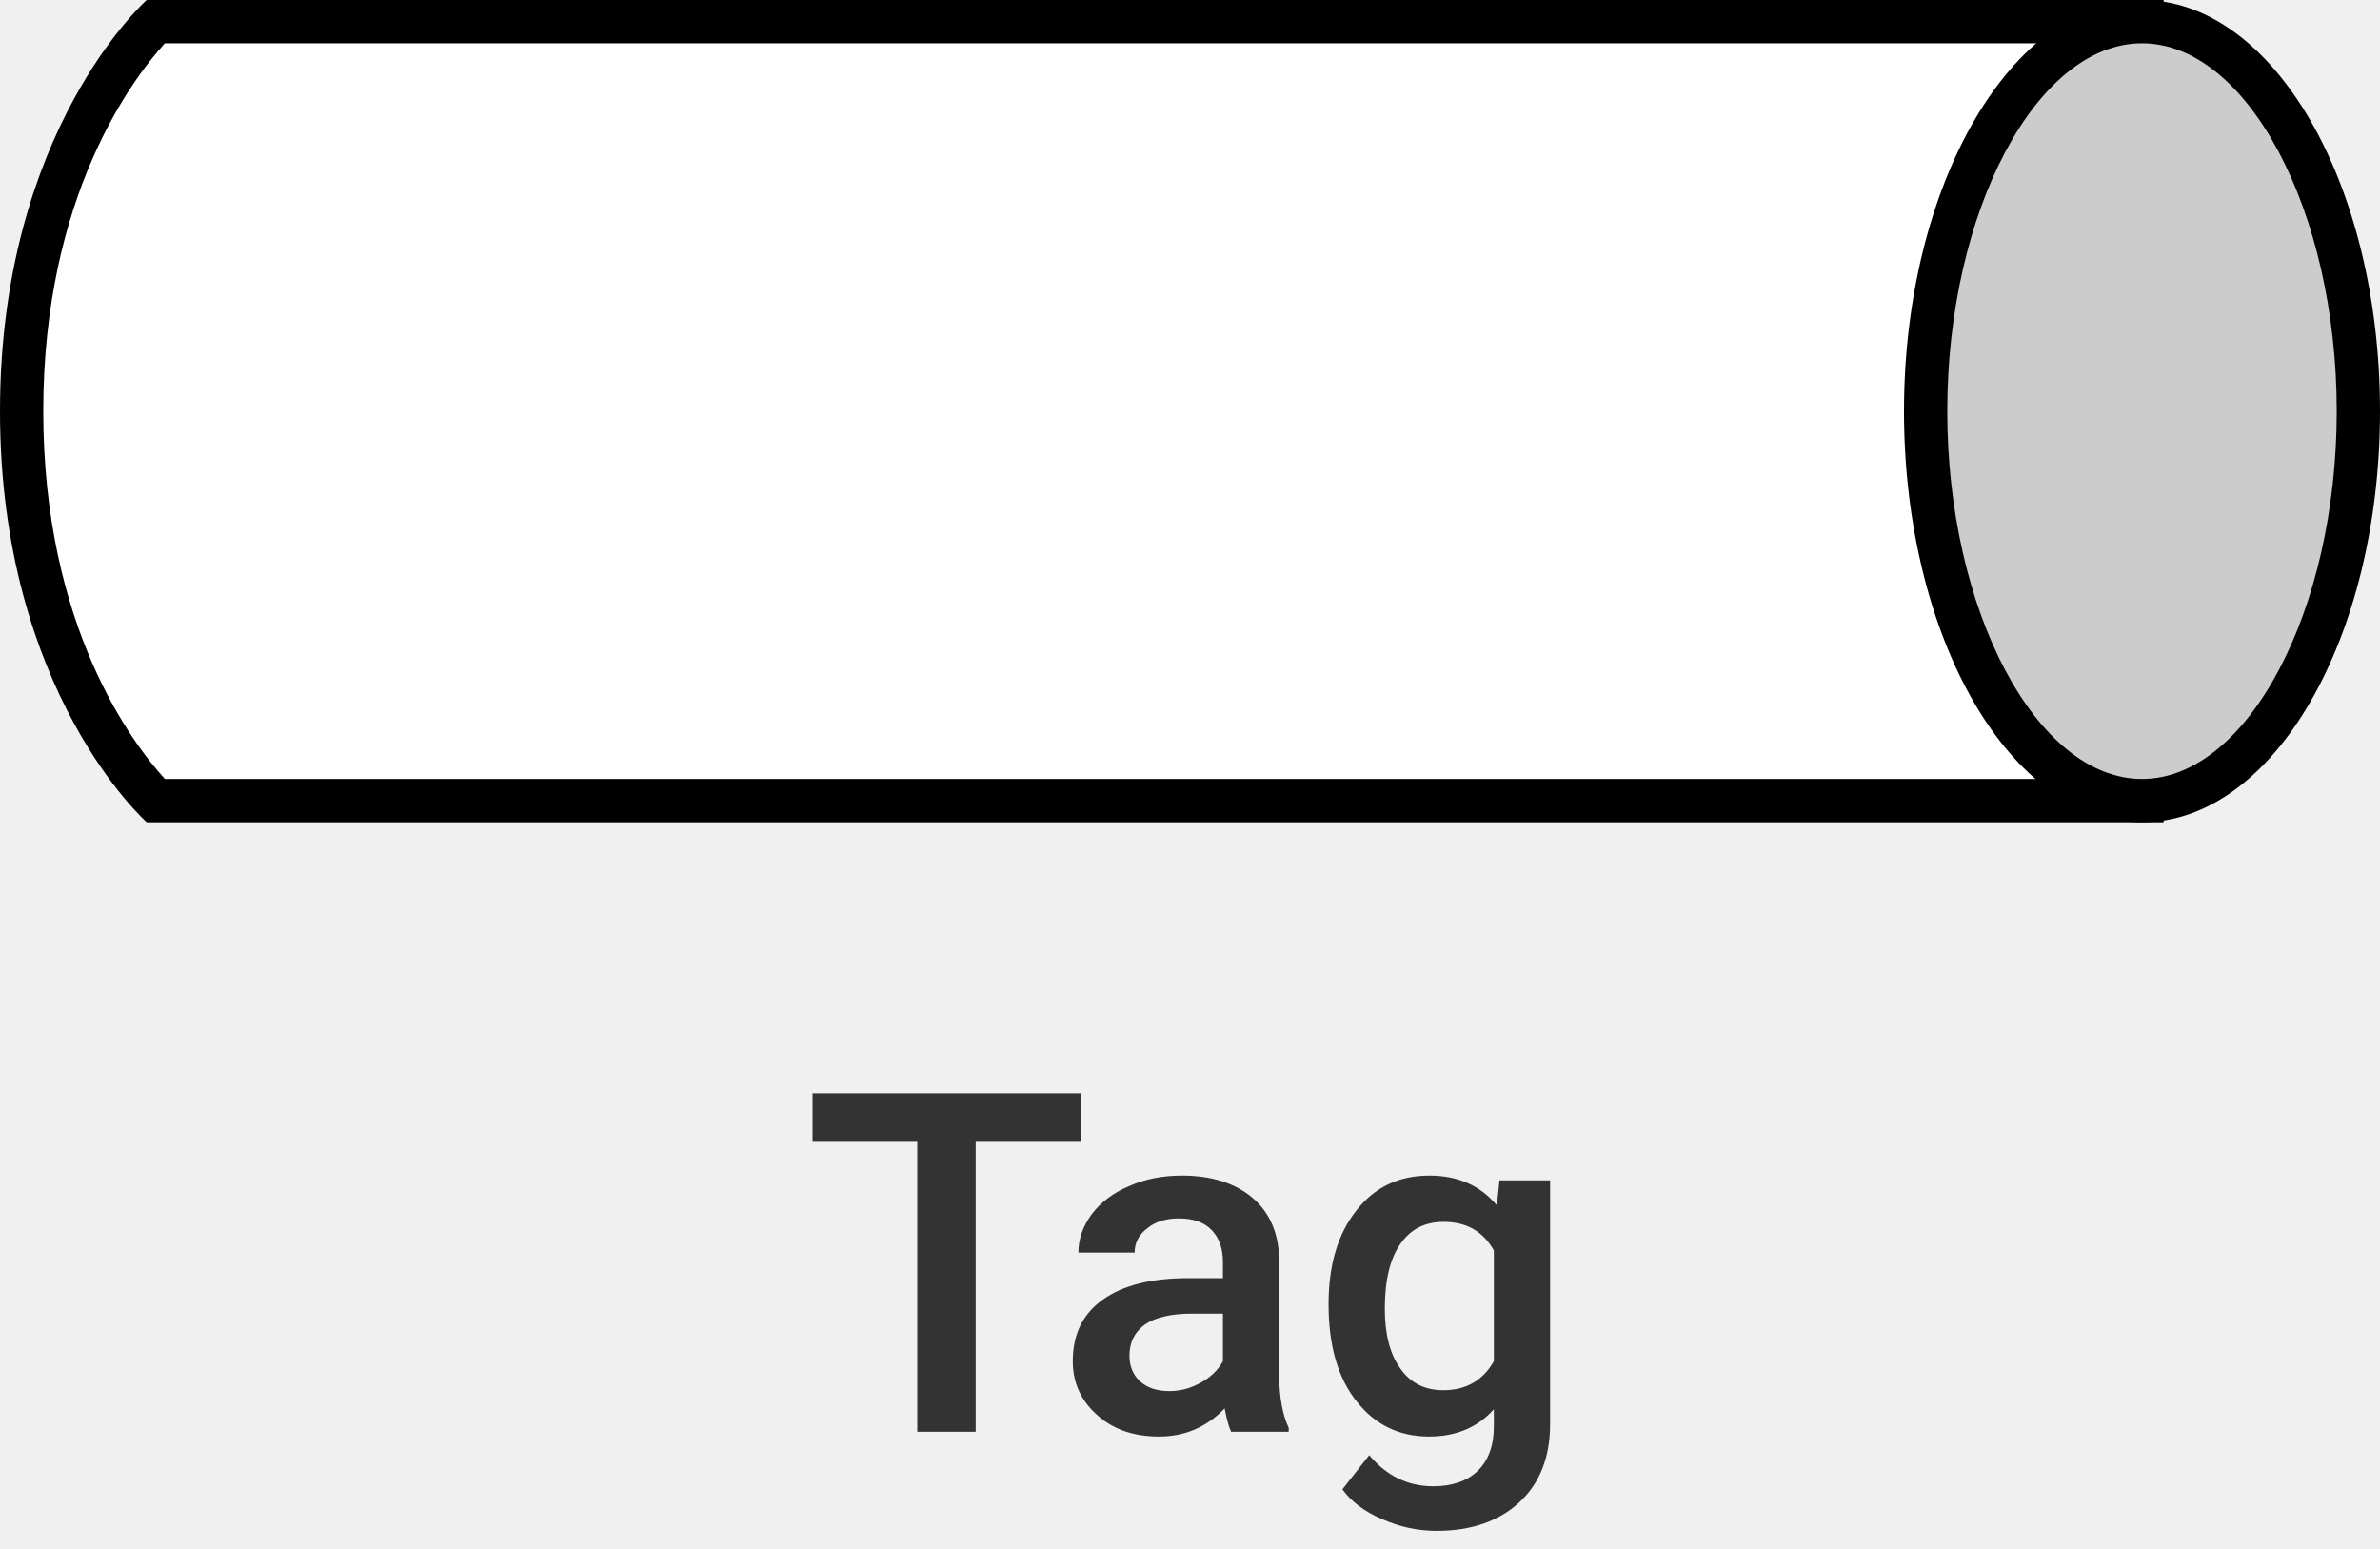
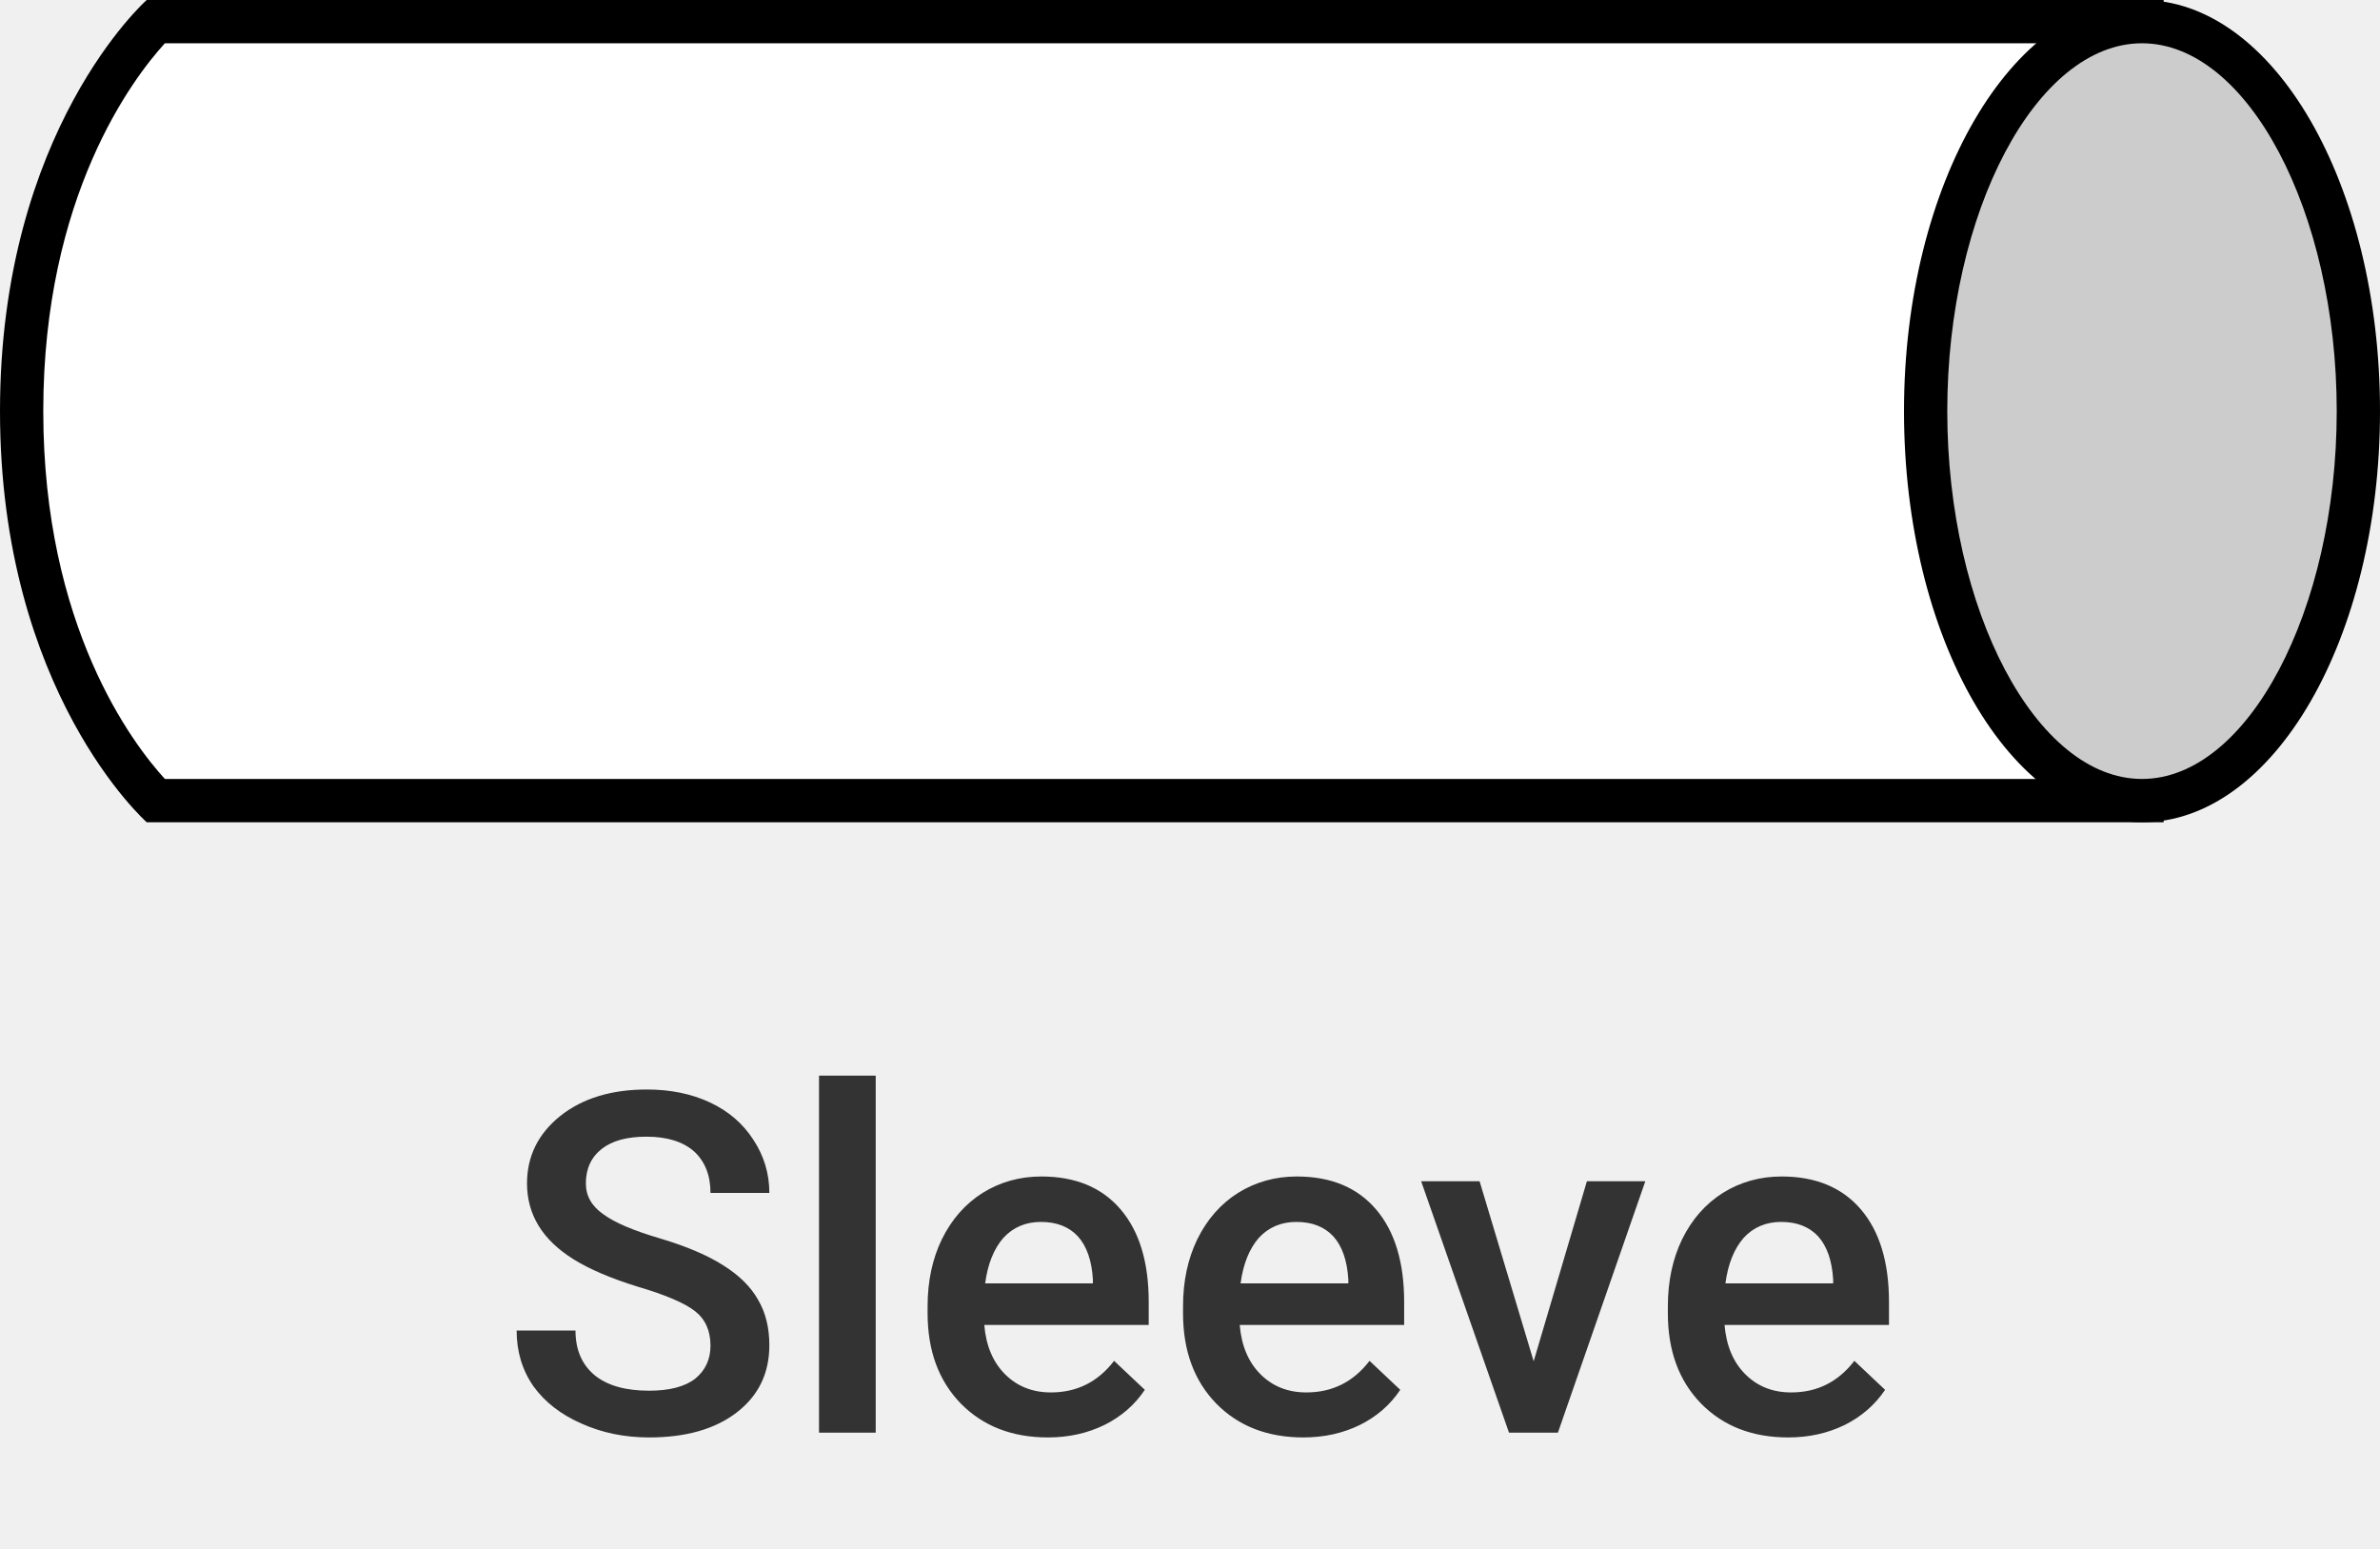
<svg xmlns="http://www.w3.org/2000/svg" viewBox="12 31 55 35.781">
  <defs>
    <style>.cls-1{fill:#fff;}.cls-2{fill:#ccc;}</style>
  </defs>
-   <g>
-     <g id="Layer_2" data-name="Layer 2">
-       <path class="cls-1" d="M15.59,49.5c-.59-.62-3.09-3.54-3.09-9s2.49-8.38,3.09-9H61.5v18Z" />
-       <path d="M61,32V49H15.81c-.74-.81-2.81-3.52-2.81-8.5s2.08-7.7,2.81-8.5H61m1-1H15.39S12,34,12,40.5,15.39,50,15.39,50H62V31Z" />
-       <ellipse class="cls-2" cx="61.5" cy="40.5" rx="5" ry="9" />
-       <path d="M61.5,32c2.44,0,4.5,3.89,4.5,8.5S63.94,49,61.5,49,57,45.11,57,40.5,59.06,32,61.5,32m0-1c-3,0-5.5,4.25-5.5,9.5S58.46,50,61.5,50,67,45.75,67,40.5,64.54,31,61.5,31Z" />
-     </g>
-     <path d="M 36.987 56.265 L 36.987 57.365 L 34.547 57.365 L 34.547 64.085 L 33.197 64.085 L 33.197 57.365 L 30.777 57.365 L 30.777 56.265 L 36.987 56.265 ZM 41.781 64.085 L 40.451 64.085 C 40.397 63.972 40.347 63.792 40.301 63.545 C 39.887 63.978 39.381 64.195 38.781 64.195 C 38.194 64.195 37.717 64.028 37.351 63.695 C 36.977 63.362 36.791 62.948 36.791 62.455 C 36.791 61.835 37.021 61.362 37.481 61.035 C 37.941 60.702 38.601 60.535 39.461 60.535 L 40.261 60.535 L 40.261 60.155 C 40.261 59.855 40.177 59.615 40.011 59.435 C 39.837 59.248 39.581 59.155 39.241 59.155 C 38.941 59.155 38.697 59.232 38.511 59.385 C 38.317 59.532 38.221 59.718 38.221 59.945 L 36.921 59.945 C 36.921 59.632 37.024 59.335 37.231 59.055 C 37.444 58.775 37.734 58.558 38.101 58.405 C 38.461 58.245 38.864 58.165 39.311 58.165 C 39.991 58.165 40.534 58.335 40.941 58.675 C 41.347 59.022 41.554 59.505 41.561 60.125 L 41.561 62.745 C 41.561 63.265 41.634 63.682 41.781 63.995 L 41.781 64.085 Z M 39.021 63.145 C 39.274 63.145 39.514 63.082 39.741 62.955 C 39.974 62.828 40.147 62.662 40.261 62.455 L 40.261 61.355 L 39.551 61.355 C 39.071 61.355 38.707 61.438 38.461 61.605 C 38.221 61.778 38.101 62.018 38.101 62.325 C 38.101 62.572 38.184 62.772 38.351 62.925 C 38.517 63.072 38.741 63.145 39.021 63.145 ZM 42.702 61.135 C 42.702 60.235 42.915 59.515 43.342 58.975 C 43.762 58.435 44.325 58.165 45.032 58.165 C 45.692 58.165 46.212 58.395 46.592 58.855 L 46.652 58.275 L 47.822 58.275 L 47.822 63.905 C 47.822 64.672 47.585 65.275 47.112 65.715 C 46.638 66.155 45.998 66.375 45.192 66.375 C 44.765 66.375 44.348 66.285 43.942 66.105 C 43.535 65.932 43.228 65.702 43.022 65.415 L 43.642 64.625 C 44.042 65.105 44.535 65.345 45.122 65.345 C 45.555 65.345 45.895 65.228 46.142 64.995 C 46.395 64.755 46.522 64.408 46.522 63.955 L 46.522 63.565 C 46.148 63.985 45.648 64.195 45.022 64.195 C 44.335 64.195 43.778 63.925 43.352 63.385 C 42.918 62.845 42.702 62.095 42.702 61.135 Z M 44.002 61.245 C 44.002 61.832 44.122 62.292 44.362 62.625 C 44.595 62.958 44.925 63.125 45.352 63.125 C 45.878 63.125 46.268 62.902 46.522 62.455 L 46.522 59.895 C 46.275 59.455 45.888 59.235 45.362 59.235 C 44.928 59.235 44.595 59.405 44.362 59.745 C 44.122 60.085 44.002 60.585 44.002 61.245 Z" transform="matrix(1, 0, 0, 1, 0, 0)" style="fill: rgb(51, 51, 51); white-space: pre;" />
+   <g id="Layer_2" data-name="Layer 2">
+     <path class="cls-1" d="M15.59,49.5c-.59-.62-3.09-3.54-3.09-9s2.49-8.38,3.09-9H61.5v18Z" />
+     <path d="M61,32V49H15.81c-.74-.81-2.81-3.52-2.81-8.5s2.08-7.7,2.81-8.5H61m1-1H15.39S12,34,12,40.5,15.39,50,15.39,50H62V31Z" />
+     <ellipse class="cls-2" cx="61.5" cy="40.5" rx="5" ry="9" />
+     <path d="M61.5,32c2.44,0,4.5,3.89,4.5,8.5S63.94,49,61.5,49,57,45.11,57,40.5,59.06,32,61.5,32m0-1c-3,0-5.5,4.25-5.5,9.5S58.46,50,61.5,50,67,45.75,67,40.5,64.54,31,61.5,31Z" />
  </g>
+   <path d="M 28.419 62.096 C 28.419 61.749 28.299 61.483 28.059 61.296 C 27.819 61.109 27.382 60.923 26.749 60.736 C 26.122 60.543 25.622 60.329 25.249 60.096 C 24.535 59.649 24.179 59.066 24.179 58.346 C 24.179 57.719 24.435 57.199 24.949 56.786 C 25.462 56.379 26.129 56.176 26.949 56.176 C 27.495 56.176 27.982 56.276 28.409 56.476 C 28.835 56.676 29.169 56.963 29.409 57.336 C 29.655 57.709 29.779 58.119 29.779 58.566 L 28.419 58.566 C 28.419 58.159 28.292 57.839 28.039 57.606 C 27.779 57.379 27.412 57.266 26.939 57.266 C 26.492 57.266 26.149 57.359 25.909 57.546 C 25.662 57.739 25.539 58.006 25.539 58.346 C 25.539 58.633 25.672 58.869 25.939 59.056 C 26.199 59.249 26.635 59.436 27.249 59.616 C 27.855 59.796 28.342 60.003 28.709 60.236 C 29.082 60.469 29.352 60.736 29.519 61.036 C 29.692 61.329 29.779 61.679 29.779 62.086 C 29.779 62.733 29.529 63.249 29.029 63.636 C 28.529 64.023 27.852 64.216 26.999 64.216 C 26.432 64.216 25.912 64.109 25.439 63.896 C 24.965 63.689 24.595 63.403 24.329 63.036 C 24.069 62.663 23.939 62.233 23.939 61.746 L 25.299 61.746 C 25.299 62.186 25.445 62.529 25.739 62.776 C 26.032 63.016 26.452 63.136 26.999 63.136 C 27.472 63.136 27.829 63.043 28.069 62.856 C 28.302 62.663 28.419 62.409 28.419 62.096 ZM 32.237 55.856 L 32.237 64.106 L 30.927 64.106 L 30.927 55.856 L 32.237 55.856 ZM 36.216 64.216 C 35.39 64.216 34.72 63.956 34.206 63.436 C 33.693 62.909 33.436 62.213 33.436 61.346 L 33.436 61.186 C 33.436 60.606 33.546 60.089 33.766 59.636 C 33.993 59.176 34.306 58.819 34.706 58.566 C 35.113 58.313 35.566 58.186 36.066 58.186 C 36.853 58.186 37.463 58.439 37.896 58.946 C 38.33 59.453 38.546 60.166 38.546 61.086 L 38.546 61.616 L 34.746 61.616 C 34.786 62.096 34.946 62.476 35.226 62.756 C 35.506 63.036 35.86 63.176 36.286 63.176 C 36.886 63.176 37.373 62.933 37.746 62.446 L 38.456 63.116 C 38.223 63.463 37.913 63.733 37.526 63.926 C 37.133 64.119 36.696 64.216 36.216 64.216 Z M 36.056 59.236 C 35.703 59.236 35.413 59.359 35.186 59.606 C 34.966 59.859 34.826 60.209 34.766 60.656 L 37.256 60.656 L 37.256 60.566 C 37.23 60.126 37.113 59.793 36.906 59.566 C 36.7 59.346 36.416 59.236 36.056 59.236 ZM 42.119 64.216 C 41.292 64.216 40.622 63.956 40.109 63.436 C 39.596 62.909 39.339 62.213 39.339 61.346 L 39.339 61.186 C 39.339 60.606 39.449 60.089 39.669 59.636 C 39.896 59.176 40.209 58.819 40.609 58.566 C 41.016 58.313 41.469 58.186 41.969 58.186 C 42.756 58.186 43.366 58.439 43.799 58.946 C 44.232 59.453 44.449 60.166 44.449 61.086 L 44.449 61.616 L 40.649 61.616 C 40.689 62.096 40.849 62.476 41.129 62.756 C 41.409 63.036 41.762 63.176 42.189 63.176 C 42.789 63.176 43.276 62.933 43.649 62.446 L 44.359 63.116 C 44.126 63.463 43.816 63.733 43.429 63.926 C 43.036 64.119 42.599 64.216 42.119 64.216 Z M 41.959 59.236 C 41.606 59.236 41.316 59.359 41.089 59.606 C 40.869 59.859 40.729 60.209 40.669 60.656 L 43.159 60.656 L 43.159 60.566 C 43.132 60.126 43.016 59.793 42.809 59.566 C 42.602 59.346 42.319 59.236 41.959 59.236 ZM 46.192 58.296 L 47.442 62.456 L 48.672 58.296 L 50.022 58.296 L 48.002 64.106 L 46.872 64.106 L 44.842 58.296 L 46.192 58.296 ZM 53.323 64.216 C 52.496 64.216 51.826 63.956 51.313 63.436 C 50.799 62.909 50.543 62.213 50.543 61.346 L 50.543 61.186 C 50.543 60.606 50.653 60.089 50.873 59.636 C 51.099 59.176 51.413 58.819 51.813 58.566 C 52.219 58.313 52.673 58.186 53.173 58.186 C 53.959 58.186 54.569 58.439 55.003 58.946 C 55.436 59.453 55.653 60.166 55.653 61.086 L 55.653 61.616 L 51.853 61.616 C 51.893 62.096 52.053 62.476 52.333 62.756 C 52.613 63.036 52.966 63.176 53.393 63.176 C 53.993 63.176 54.479 62.933 54.853 62.446 L 55.563 63.116 C 55.329 63.463 55.019 63.733 54.633 63.926 C 54.239 64.119 53.803 64.216 53.323 64.216 Z M 53.163 59.236 C 52.809 59.236 52.519 59.359 52.293 59.606 C 52.073 59.859 51.933 60.209 51.873 60.656 L 54.363 60.656 L 54.363 60.566 C 54.336 60.126 54.219 59.793 54.013 59.566 C 53.806 59.346 53.523 59.236 53.163 59.236 Z" transform="matrix(1, 0, 0, 1, 0, 0)" style="fill: rgb(51, 51, 51); white-space: pre;" />
</svg>
